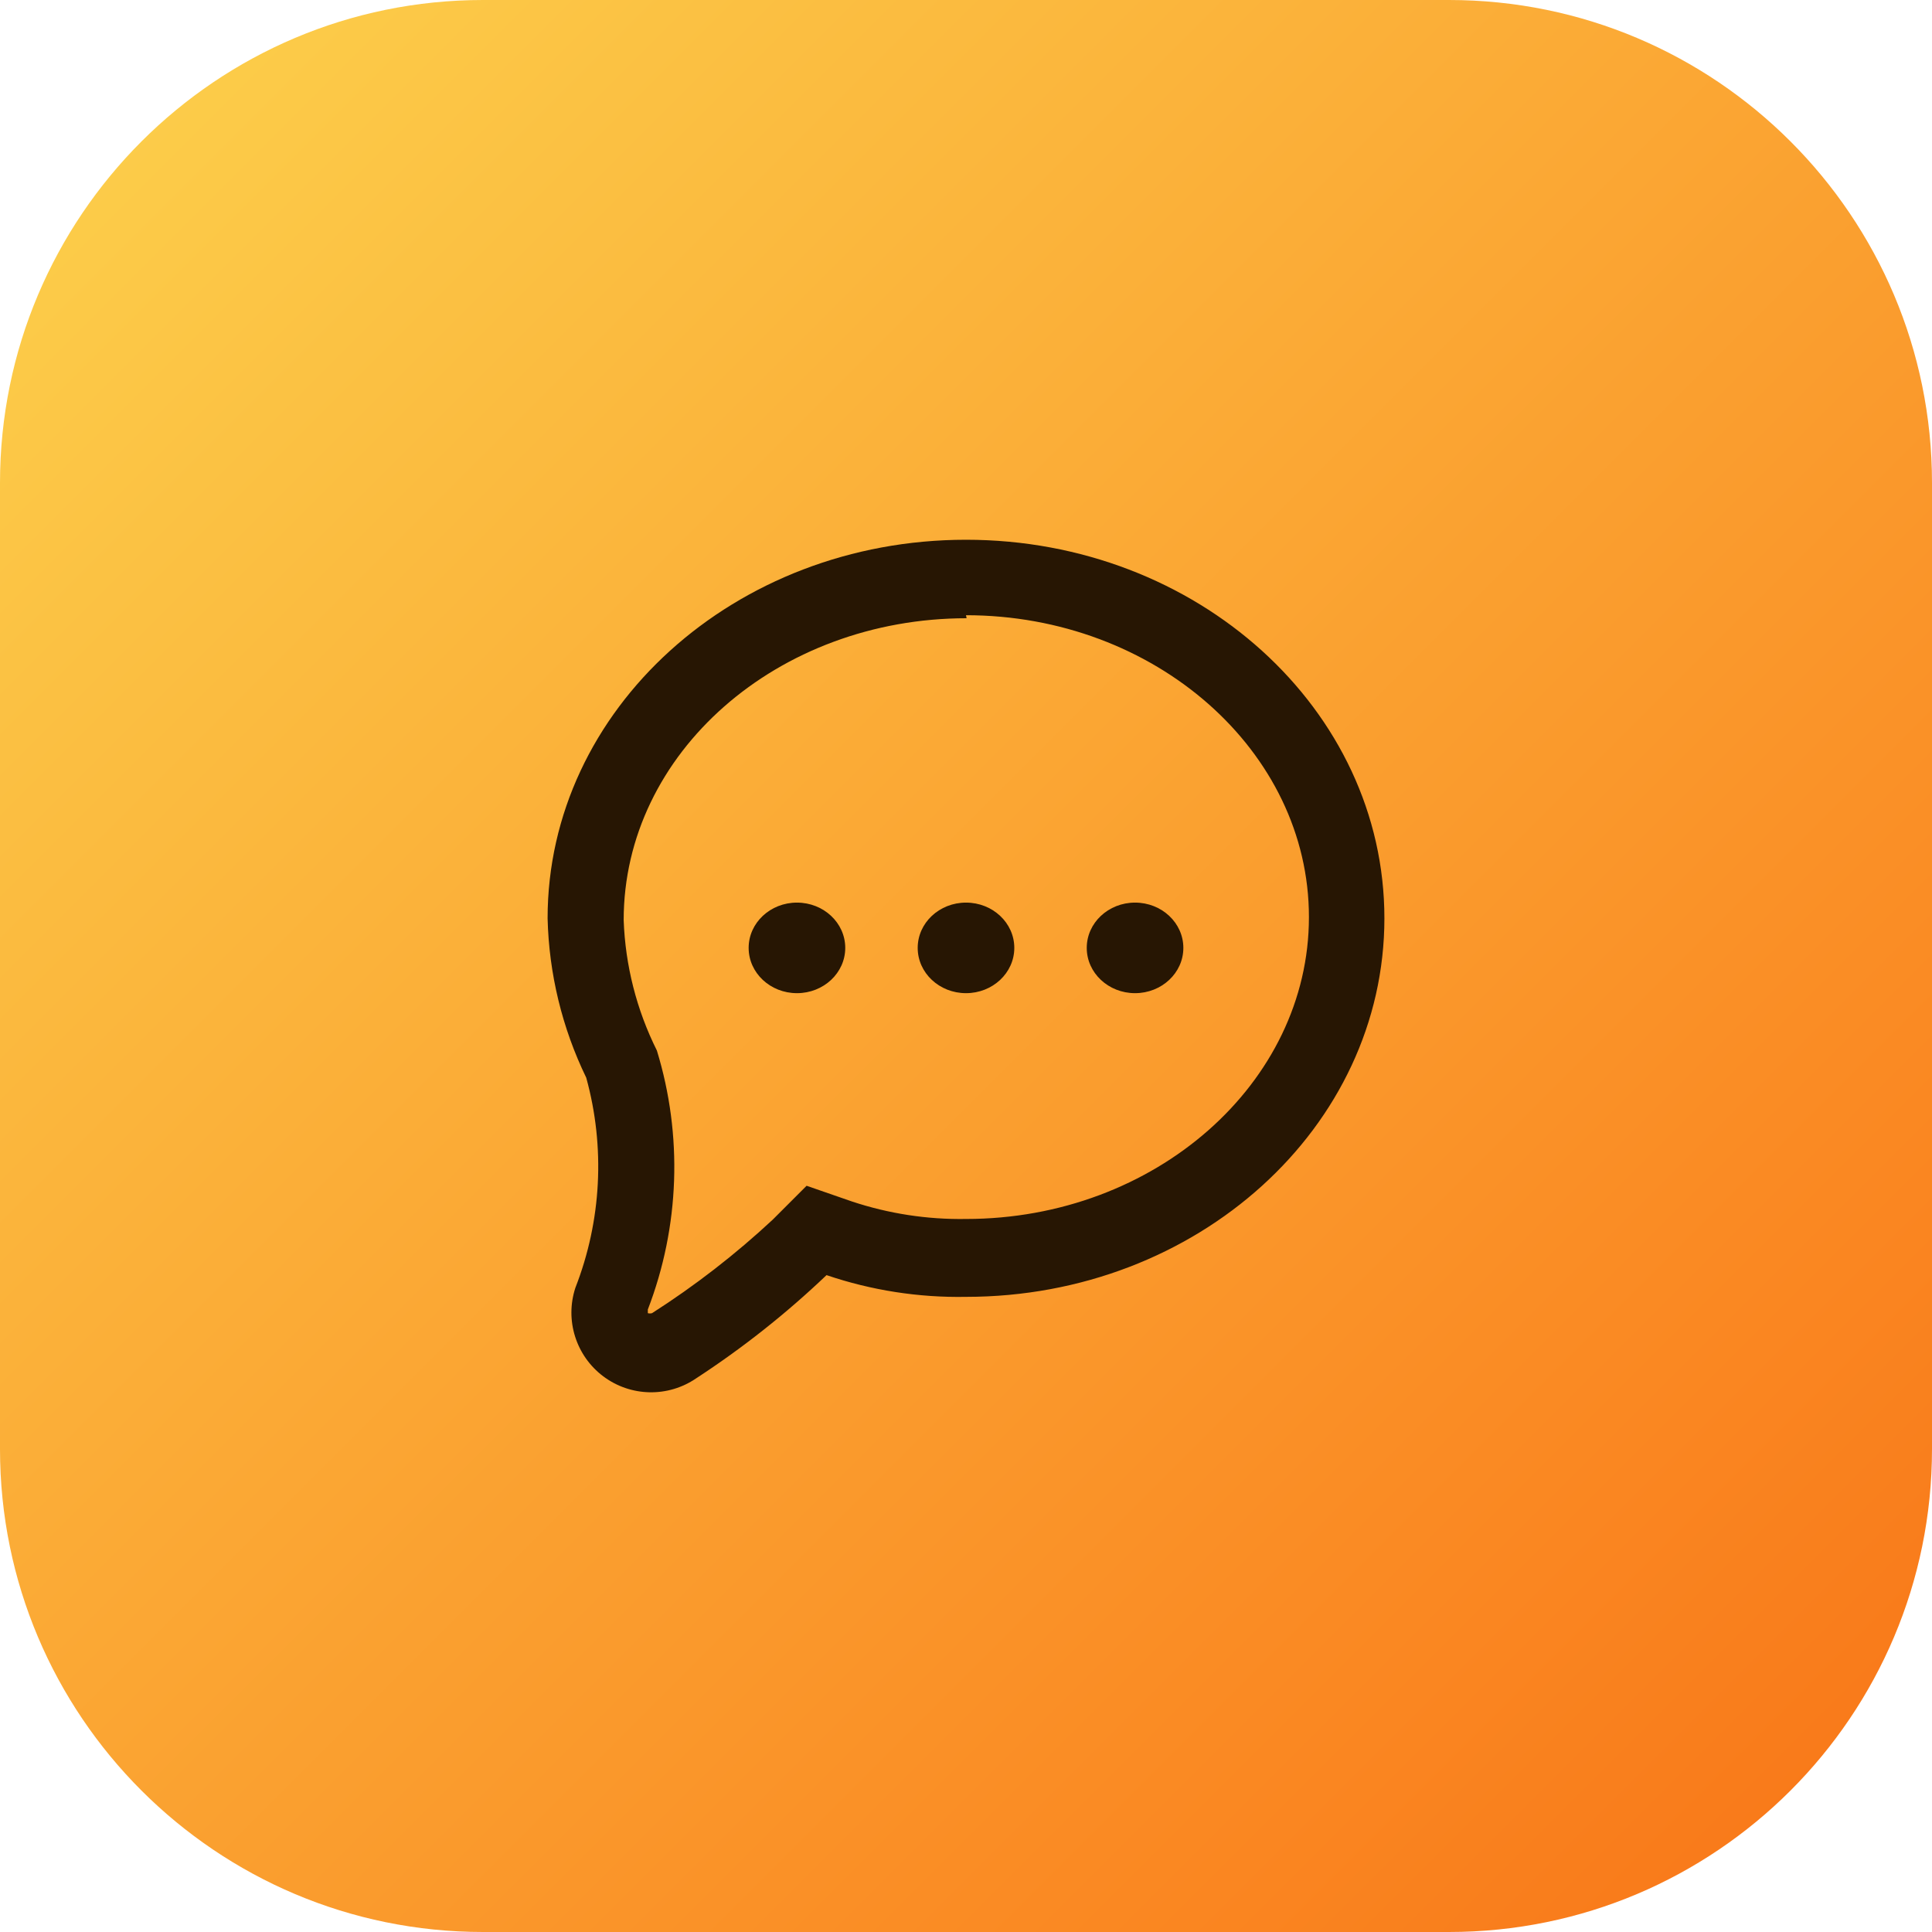
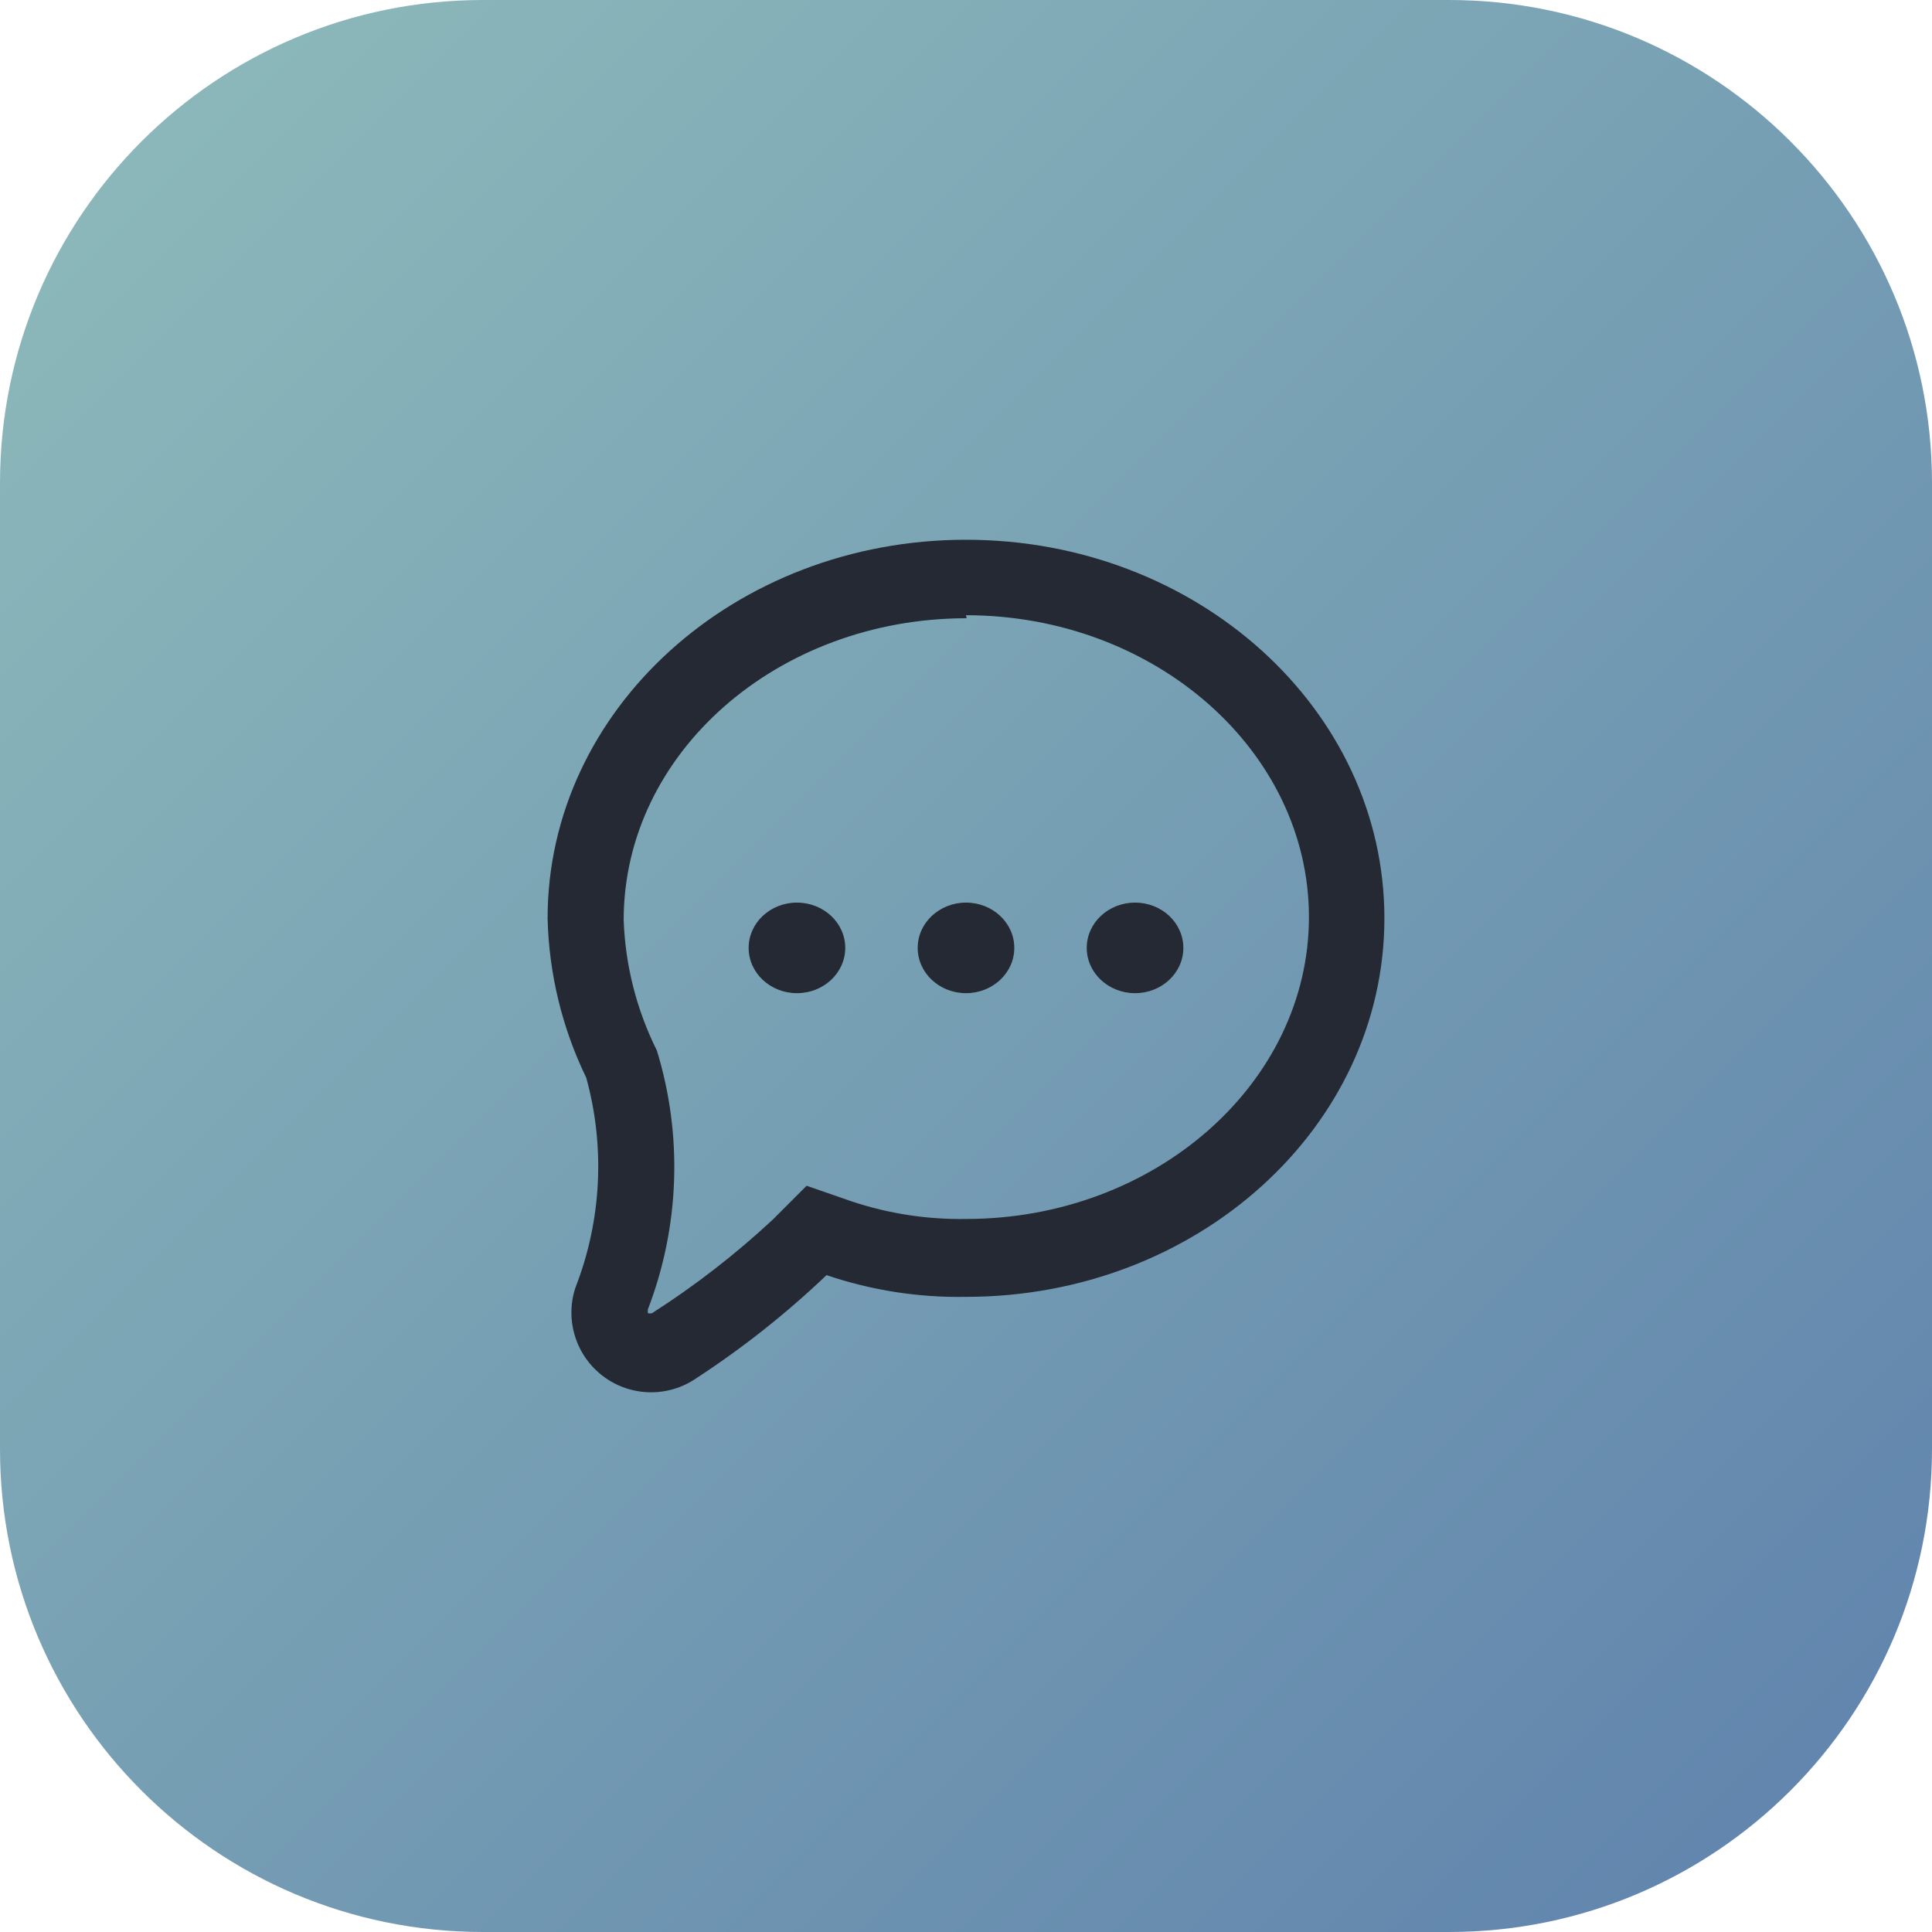
<svg xmlns="http://www.w3.org/2000/svg" viewBox="0 0 32 32">
  <defs>
    <linearGradient id="g" x1="0" y1="0" x2="1" y2="1">
-       <stop offset="0" stop-color="#fcd34d" />
-       <stop offset="1" stop-color="#f97316" />
+       <stop offset="0" stop-color="#8fbcbb" />
+       <stop offset="1" stop-color="#5e81ac" />
    </linearGradient>
  </defs>
  <rect width="32" height="32" rx="8" fill="url(#g)" />
-   <g transform="translate(8 8)" fill="#271603">
+   <g transform="translate(8 8)" fill="#242933">
    <path d="M8 2.19c3.13 0 5.68 2.25 5.68 5s-2.55 5-5.68 5a5.7 5.7 0 0 1-1.89-.29l-.75-.26l-.56.56a14 14 0 0 1-2 1.55a.13.13 0 0 1-.07 0v-.06a6.58 6.58 0 0 0 .15-4.29a5.25 5.25 0 0 1-.55-2.16c0-2.77 2.55-5 5.68-5M8 .94c-3.83 0-6.93 2.81-6.93 6.27a6.4 6.4 0 0 0 .64 2.64a5.53 5.53 0 0 1-.18 3.48a1.32 1.32 0 0 0 2 1.5a15 15 0 0 0 2.16-1.71a6.8 6.8 0 0 0 2.31.36c3.83 0 6.93-2.81 6.93-6.27S11.83.94 8 .94" />
    <ellipse cx="5.2" cy="7.7" rx=".8" ry=".75" />
    <ellipse cx="8" cy="7.7" rx=".8" ry=".75" />
    <ellipse cx="10.8" cy="7.7" rx=".8" ry=".75" />
  </g>
</svg>
